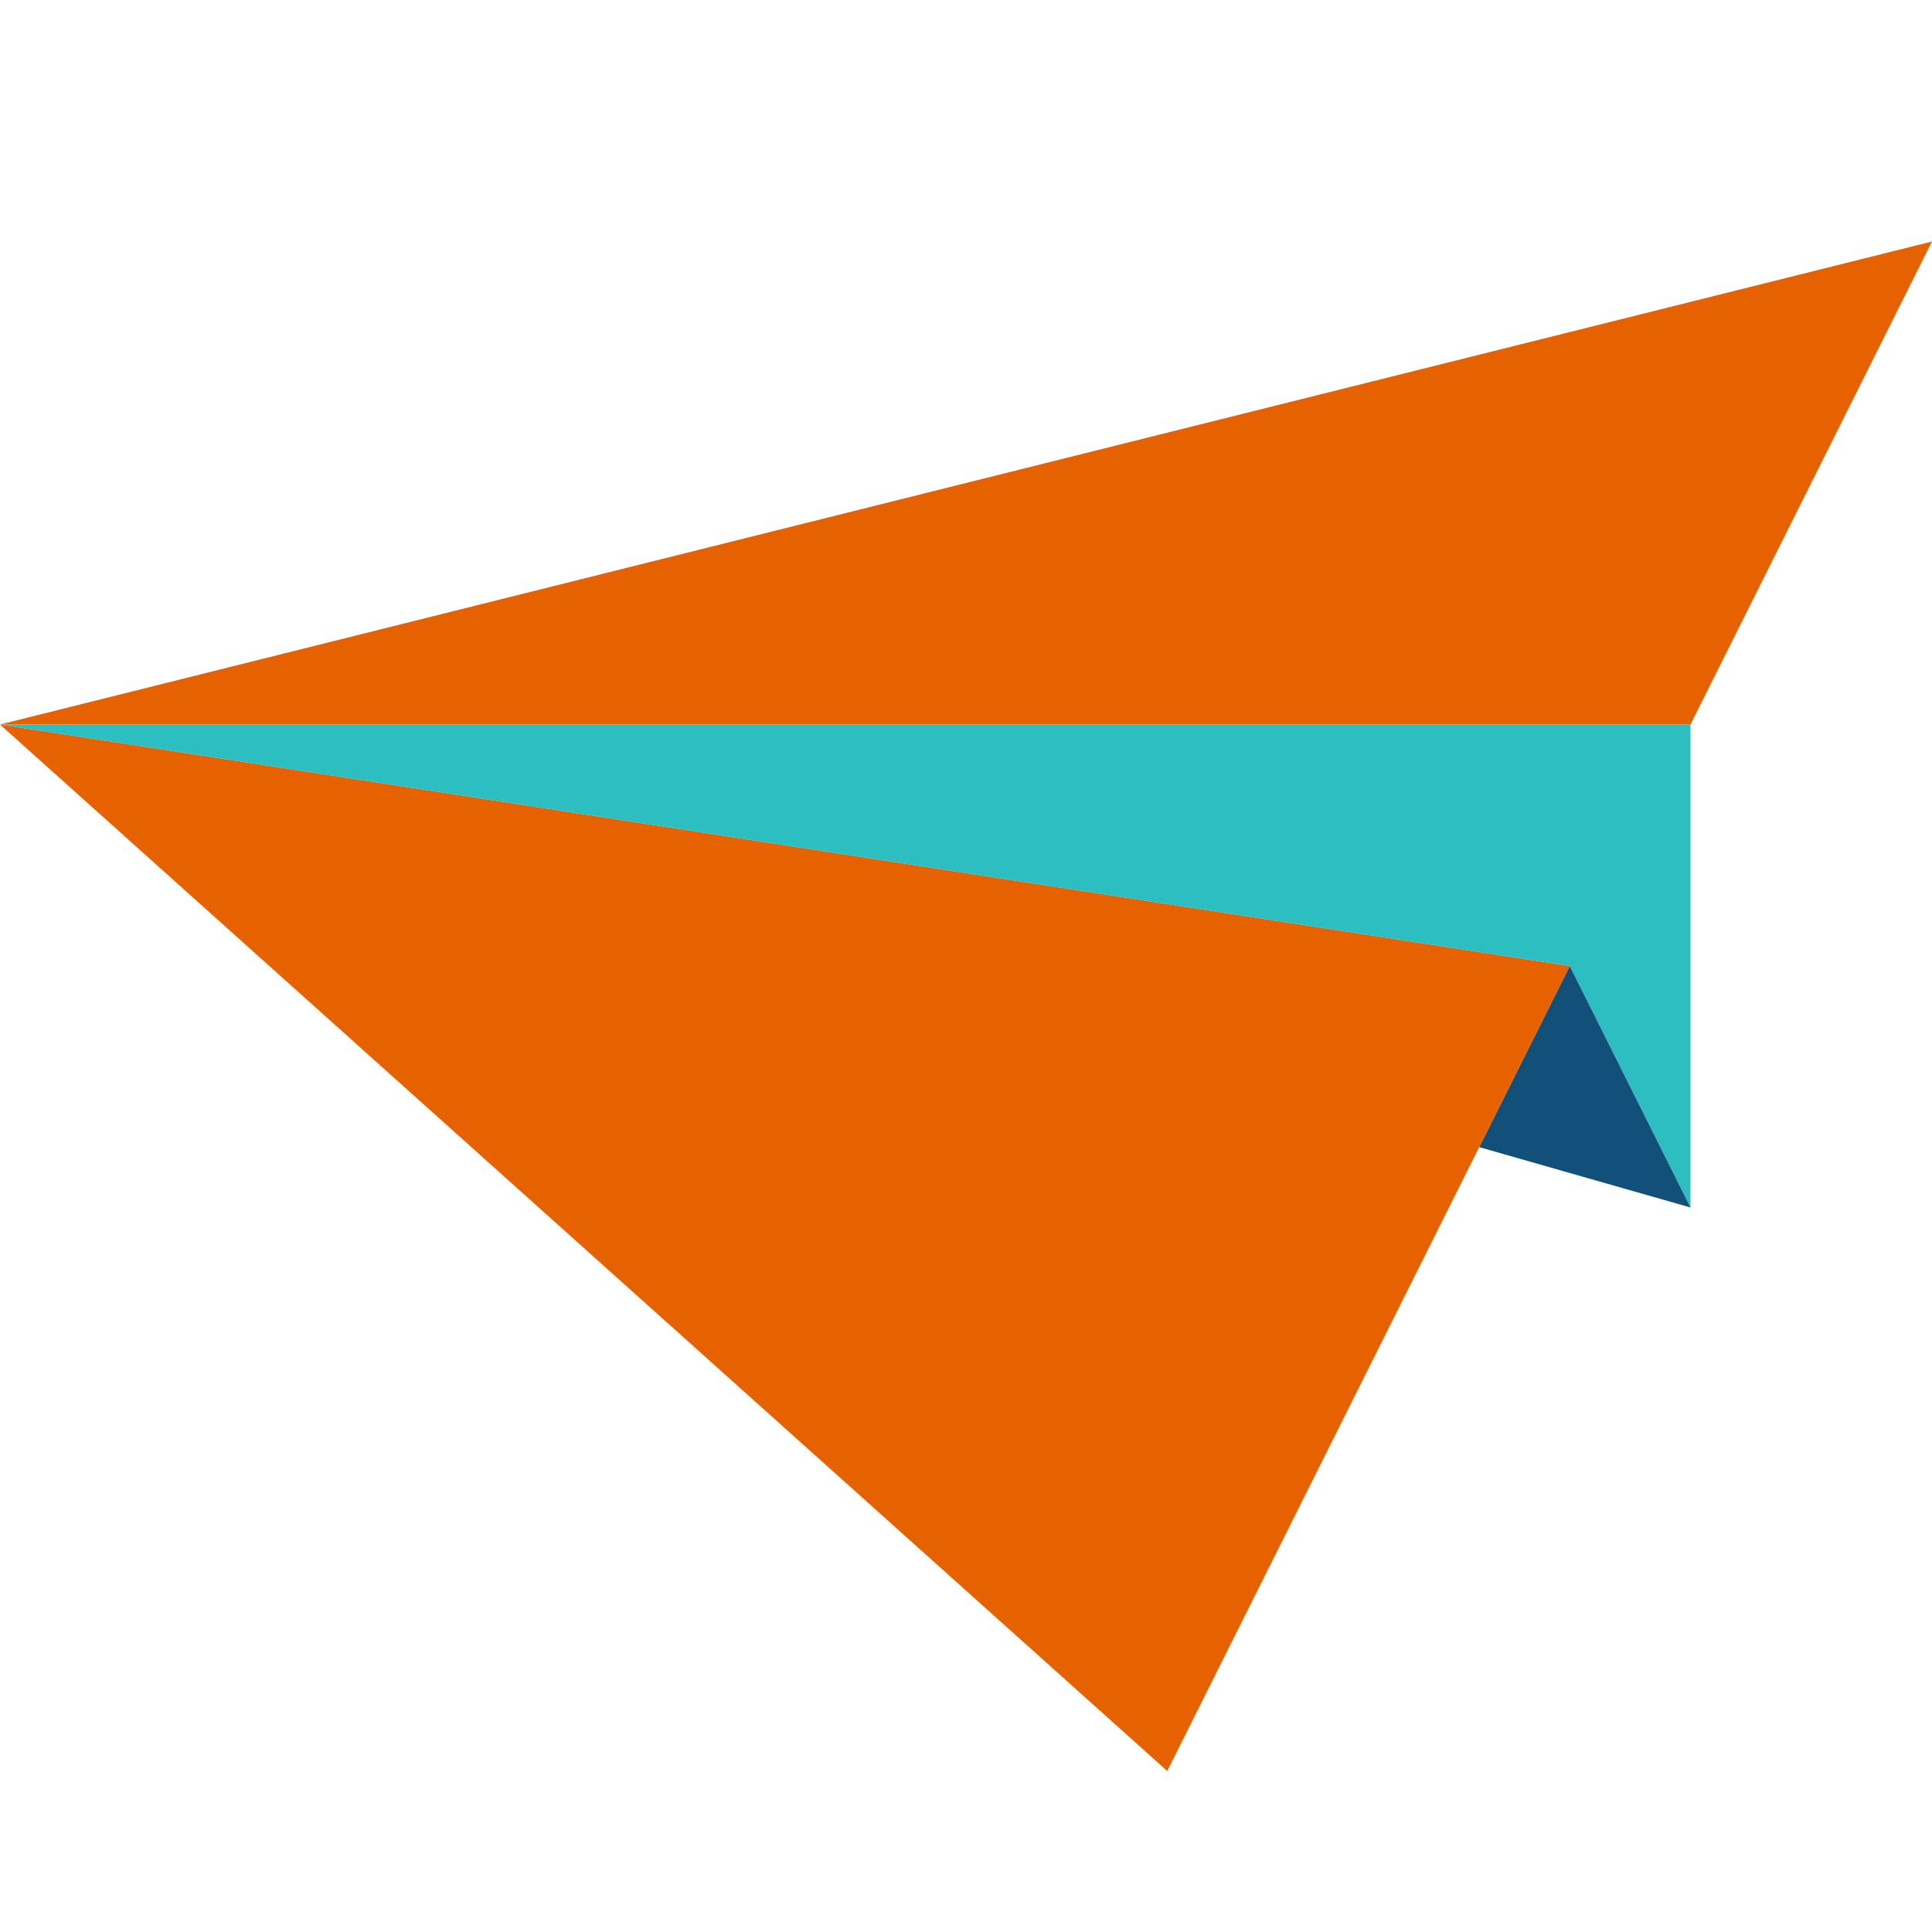
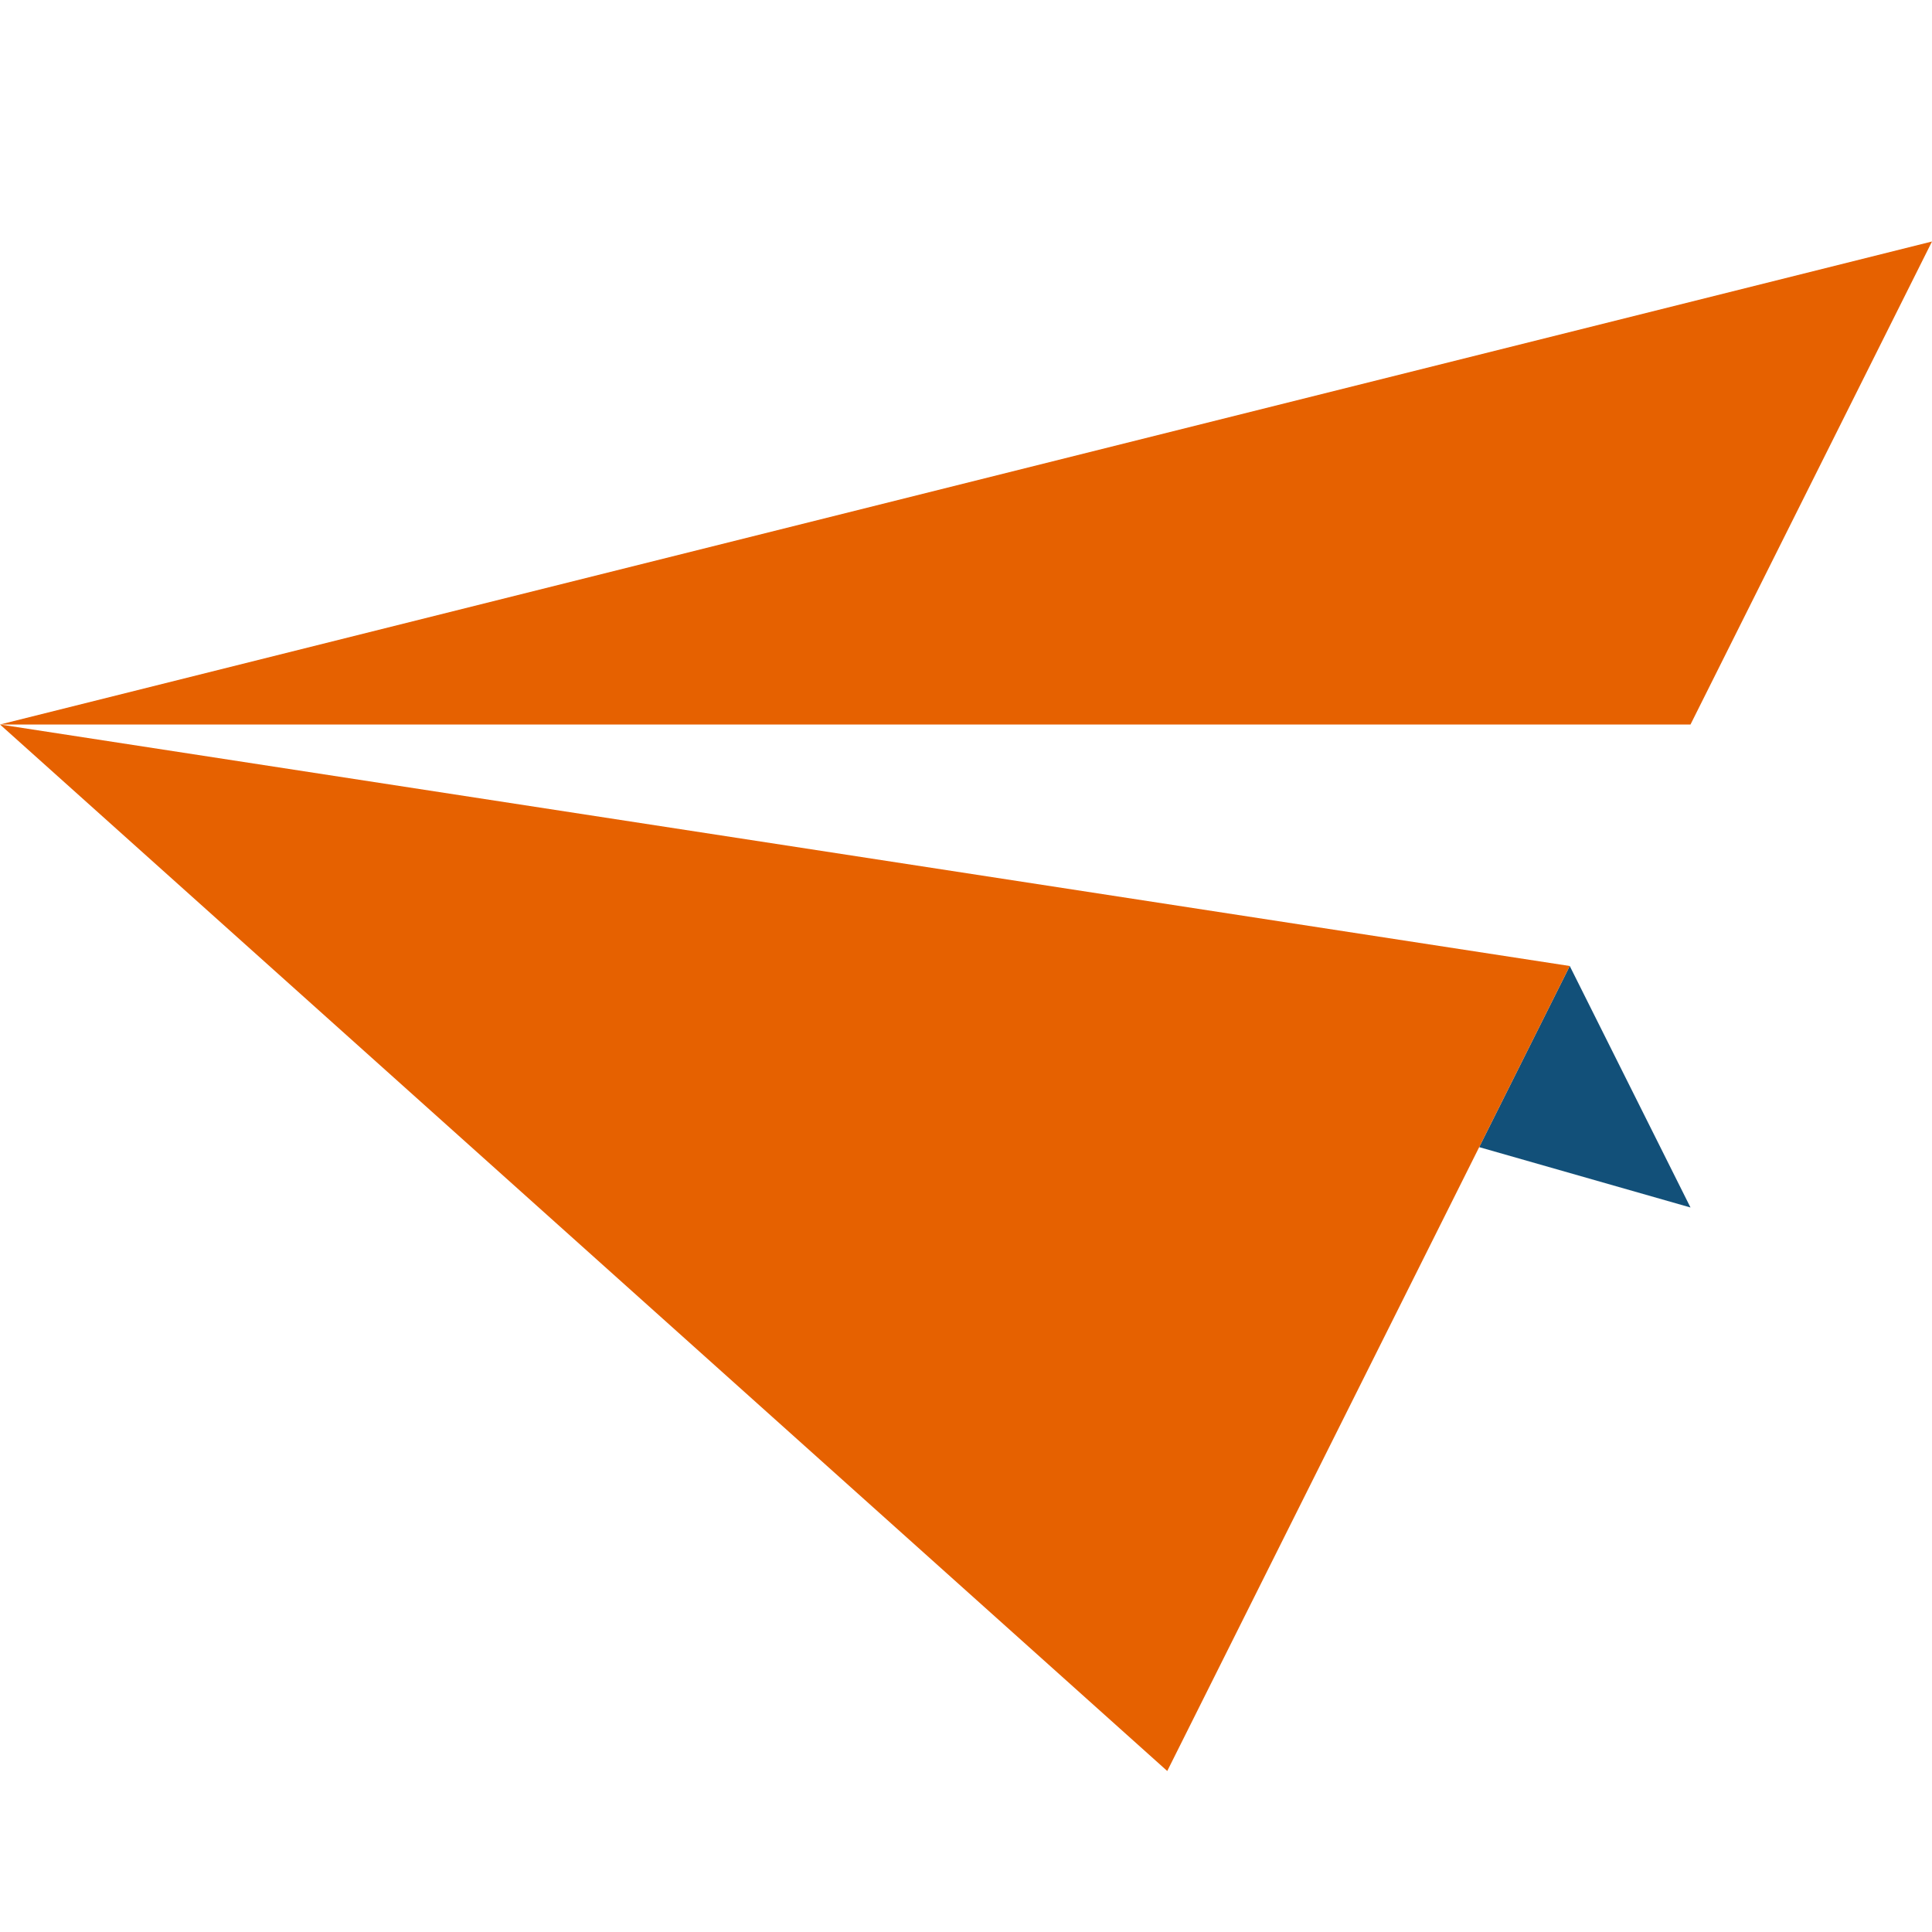
<svg xmlns="http://www.w3.org/2000/svg" width="100%" height="100%" viewBox="0 0 144 144" version="1.1" xml:space="preserve" style="fill-rule:evenodd;clip-rule:evenodd;stroke-linejoin:round;stroke-miterlimit:2;">
  <g id="Paper-Airplane--nd-alt-">
    <path d="M144,18l-144,36l126,-0l18,-36Z" style="fill:#e66100;" />
-     <path d="M126,54l-126,-0l117,18l9,18l0,-36Z" style="fill:#2dbec2;" />
    <path d="M117,72l-6.75,13.5l15.75,4.5l-9,-18Z" style="fill:#125079;" />
    <path d="M117,72l-117,-18l87,78l30,-60Z" style="fill:#e66100;" />
  </g>
</svg>
